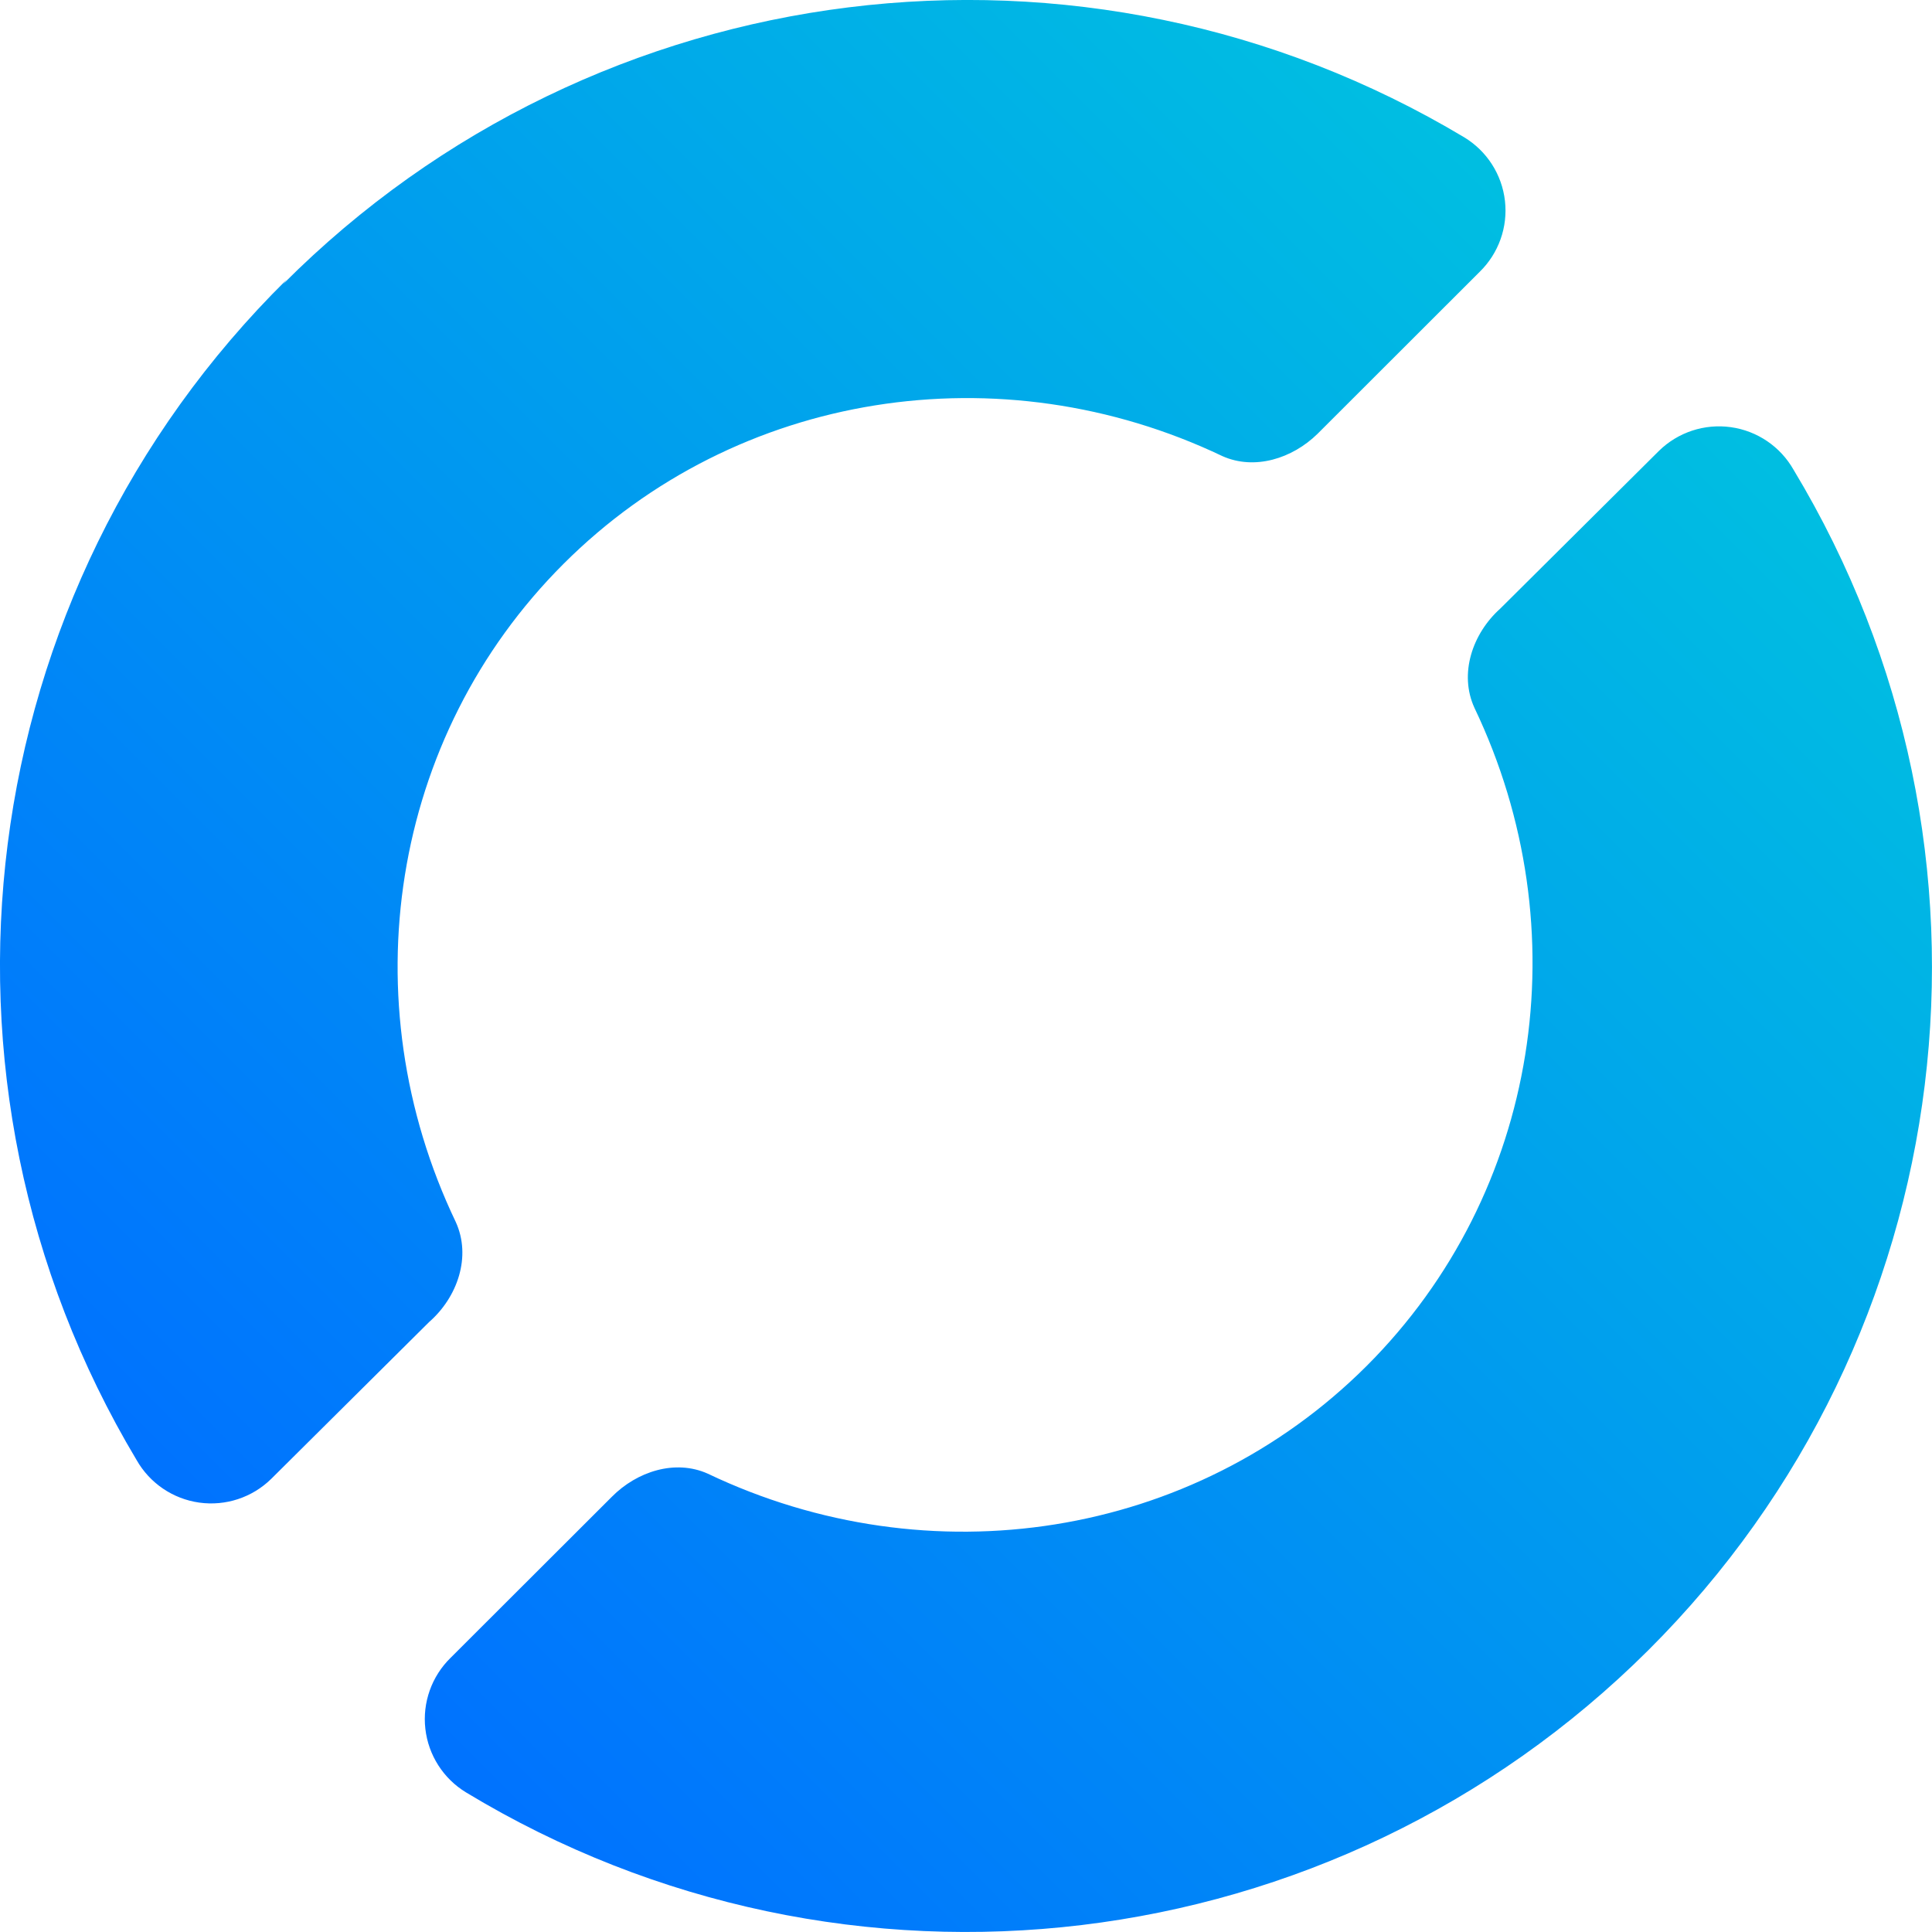
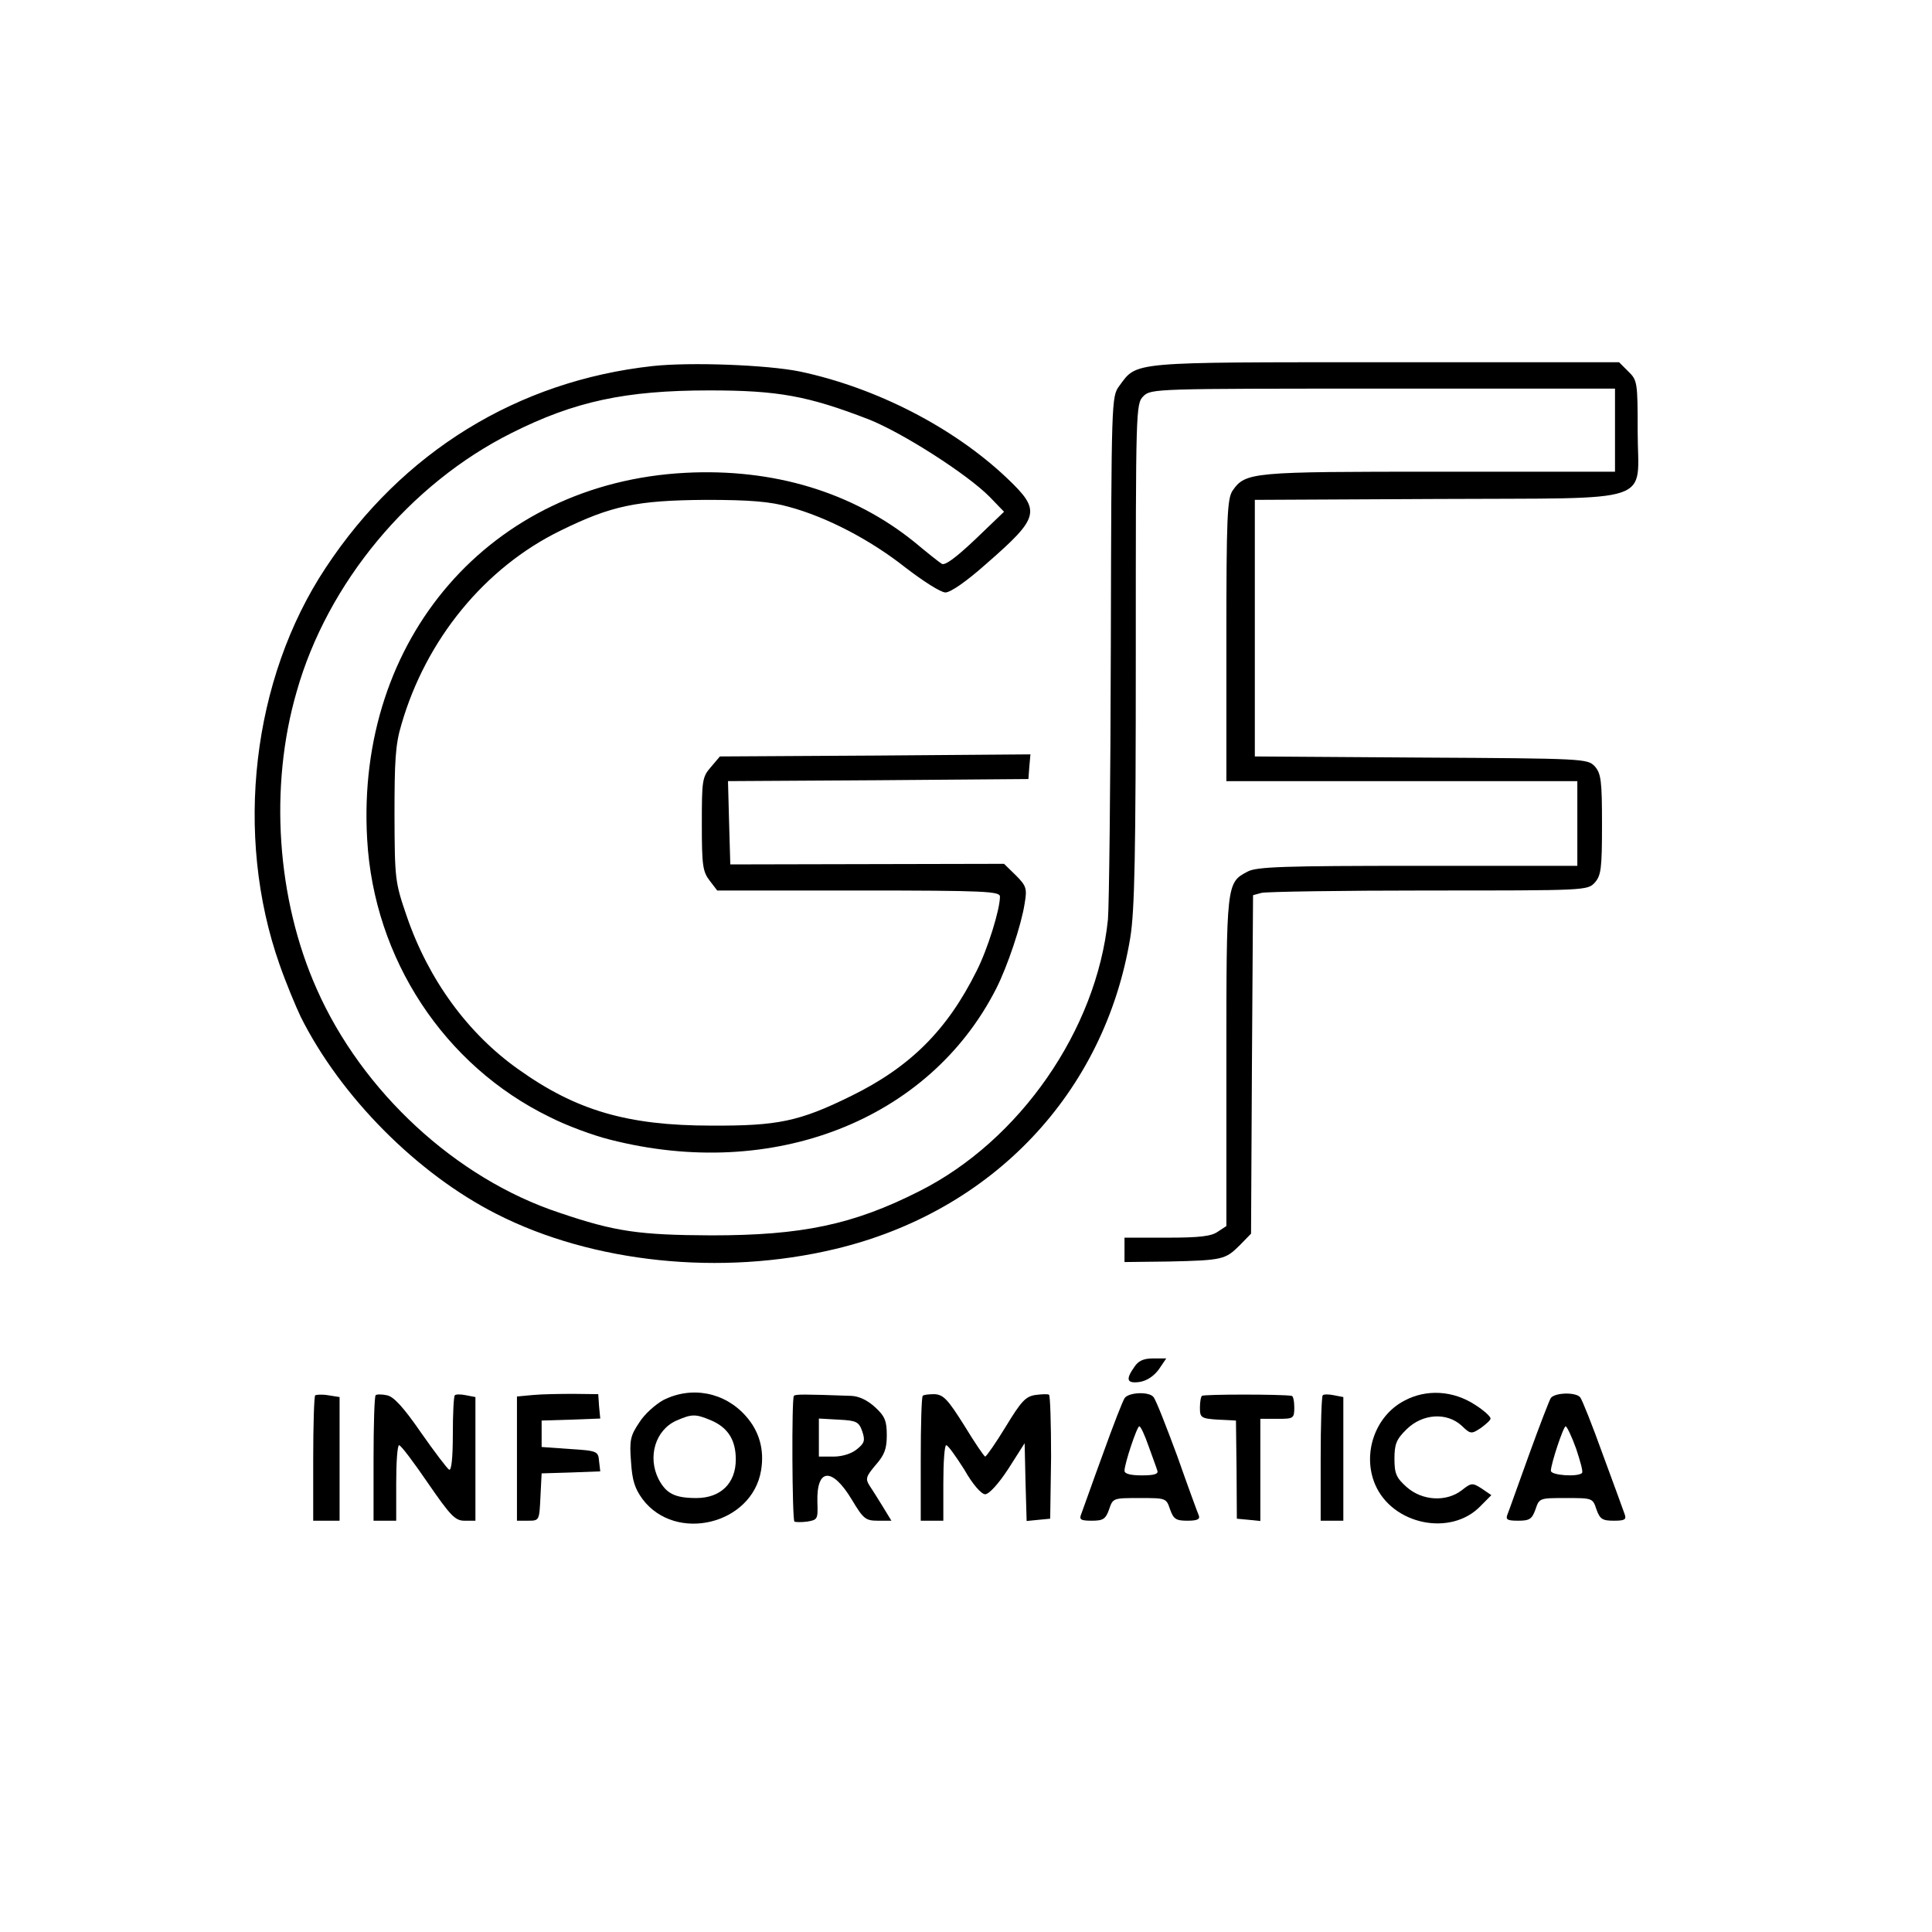
- <svg xmlns="http://www.w3.org/2000/svg" xmlns:xlink="http://www.w3.org/1999/xlink" xml:space="preserve" width="26" height="26" style="isolation:isolate" viewBox="66.993 897.484 26 26">
-   <defs>
-     <linearGradient xlink:href="#a" id="b" x1=".148" x2=".845" y1=".851" y2=".154" gradientTransform="matrix(26.00048 0 0 25.99935 66.993 897.485)" gradientUnits="userSpaceOnUse" />
-   </defs>
-   <linearGradient id="a" x1=".148" x2=".845" y1=".851" y2=".154" gradientTransform="matrix(26.301 0 0 26.331 90.674 911.757)" gradientUnits="userSpaceOnUse">
-     <stop offset="0" stop-color="#004ba6" style="stop-color:#0071ff;stop-opacity:1" />
-     <stop offset="1" stop-color="#00bfe1" style="stop-color:#00bfe1;stop-opacity:1" />
-   </linearGradient>
-   <path fill="url(#a)" d="m89.318 903.552-2.135 2.122c-.376.337-.558.879-.347 1.337 1.422 2.976.882 6.524-1.452 8.856-2.335 2.331-5.887 2.87-8.866 1.449-.439-.197-.954-.03-1.292.312l-2.17 2.167a1.154 1.154 0 0 0 .208 1.81 13.005 13.005 0 0 0 15.91-1.912 12.97 12.97 0 0 0 1.956-15.887 1.154 1.154 0 0 0-1.812-.254zm-18.467-2.305a12.969 12.969 0 0 0-2.02 15.885 1.154 1.154 0 0 0 1.812.254l2.124-2.11c.385-.336.572-.884.359-1.348-1.423-2.976-.884-6.524 1.451-8.856 2.334-2.332 5.887-2.871 8.866-1.45.434.194.942.033 1.281-.3l2.182-2.18a1.152 1.152 0 0 0-.208-1.81 13.009 13.009 0 0 0-15.893 1.973z" style="fill:url(#b);stroke-width:.988" />
+ <svg xmlns="http://www.w3.org/2000/svg" width="26px" height="26px" viewBox="0 0 26 26" version="1.1">
+   <g id="surface1">
+     <path style=" stroke:none;fill-rule:nonzero;fill:rgb(0%,0%,0%);fill-opacity:1;" d="M 8.785 4.926 C 6.969 5.125 5.414 6.078 4.383 7.641 C 3.391 9.137 3.148 11.238 3.762 12.98 C 3.848 13.227 3.98 13.543 4.047 13.684 C 4.586 14.762 5.617 15.797 6.68 16.336 C 7.973 16.996 9.703 17.176 11.238 16.809 C 13.355 16.305 14.867 14.707 15.211 12.617 C 15.27 12.25 15.285 11.512 15.285 8.797 C 15.285 5.5 15.285 5.434 15.387 5.332 C 15.488 5.23 15.555 5.23 18.613 5.23 L 21.734 5.23 L 21.734 6.348 L 19.375 6.348 C 16.836 6.348 16.762 6.352 16.586 6.605 C 16.516 6.715 16.504 6.953 16.504 8.617 L 16.504 10.512 L 21.227 10.512 L 21.227 11.652 L 19.078 11.652 C 17.285 11.652 16.906 11.664 16.789 11.73 C 16.504 11.879 16.504 11.887 16.504 14.289 L 16.504 16.5 L 16.391 16.574 C 16.305 16.637 16.145 16.656 15.707 16.656 L 15.133 16.656 L 15.133 16.984 L 15.73 16.977 C 16.457 16.961 16.492 16.949 16.684 16.758 L 16.836 16.602 L 16.848 14.32 L 16.863 12.047 L 16.977 12.016 C 17.039 12 18.047 11.984 19.227 11.984 C 21.332 11.984 21.363 11.984 21.461 11.879 C 21.547 11.781 21.559 11.691 21.559 11.094 C 21.559 10.508 21.547 10.41 21.461 10.312 C 21.363 10.211 21.324 10.207 19.125 10.195 L 16.887 10.18 L 16.887 6.727 L 19.344 6.715 C 22.34 6.699 22.039 6.801 22.039 5.805 C 22.039 5.148 22.035 5.117 21.914 5 L 21.789 4.875 L 18.652 4.875 C 15.188 4.875 15.305 4.863 15.062 5.195 C 14.957 5.336 14.957 5.387 14.949 8.699 C 14.945 10.547 14.926 12.203 14.91 12.375 C 14.758 13.859 13.723 15.352 12.371 16.031 C 11.477 16.484 10.785 16.625 9.574 16.625 C 8.598 16.621 8.273 16.574 7.527 16.32 C 6.133 15.859 4.871 14.688 4.262 13.309 C 3.723 12.098 3.621 10.586 3.992 9.309 C 4.406 7.844 5.516 6.512 6.883 5.828 C 7.73 5.402 8.414 5.254 9.547 5.254 C 10.473 5.254 10.871 5.328 11.684 5.641 C 12.141 5.82 13.02 6.383 13.32 6.688 L 13.512 6.887 L 13.121 7.262 C 12.852 7.516 12.711 7.617 12.672 7.586 C 12.633 7.562 12.473 7.434 12.309 7.297 C 11.473 6.621 10.406 6.301 9.223 6.363 C 6.602 6.5 4.785 8.594 4.941 11.293 C 5.031 12.902 5.977 14.34 7.395 15.031 C 7.617 15.145 7.984 15.281 8.207 15.336 C 10.398 15.898 12.504 15.078 13.406 13.305 C 13.559 13.004 13.746 12.445 13.789 12.16 C 13.824 11.957 13.812 11.922 13.672 11.781 L 13.512 11.625 L 11.668 11.629 L 9.828 11.633 L 9.812 11.074 L 9.797 10.512 L 11.816 10.5 L 13.84 10.484 L 13.852 10.32 L 13.867 10.152 L 11.781 10.168 L 9.688 10.18 L 9.566 10.324 C 9.449 10.457 9.445 10.508 9.445 11.09 C 9.445 11.648 9.457 11.73 9.551 11.852 L 9.652 11.984 L 11.559 11.984 C 13.27 11.984 13.457 11.996 13.457 12.066 C 13.457 12.242 13.289 12.781 13.141 13.07 C 12.746 13.863 12.25 14.359 11.453 14.75 C 10.754 15.094 10.465 15.152 9.574 15.148 C 8.445 15.148 7.754 14.945 6.977 14.391 C 6.297 13.91 5.766 13.184 5.473 12.328 C 5.316 11.871 5.312 11.832 5.309 10.969 C 5.309 10.246 5.32 10.02 5.402 9.75 C 5.734 8.602 6.527 7.637 7.543 7.141 C 8.227 6.805 8.566 6.734 9.496 6.727 C 10.094 6.727 10.363 6.75 10.613 6.82 C 11.125 6.957 11.715 7.266 12.184 7.637 C 12.422 7.82 12.66 7.973 12.723 7.973 C 12.793 7.973 13.012 7.82 13.27 7.59 C 13.996 6.957 14.016 6.875 13.547 6.43 C 12.832 5.754 11.797 5.219 10.766 5 C 10.324 4.91 9.293 4.871 8.785 4.926 Z M 8.785 4.926 " />
+     <path style=" stroke:none;fill-rule:nonzero;fill:rgb(0%,0%,0%);fill-opacity:1;" d="M 15.266 18.395 C 15.145 18.566 15.164 18.621 15.336 18.598 C 15.434 18.582 15.527 18.52 15.594 18.43 L 15.695 18.281 L 15.52 18.281 C 15.391 18.281 15.32 18.312 15.266 18.395 Z M 15.266 18.395 " />
+     <path style=" stroke:none;fill-rule:nonzero;fill:rgb(0%,0%,0%);fill-opacity:1;" d="M 4.242 18.777 C 4.227 18.793 4.215 19.18 4.215 19.637 L 4.215 20.465 L 4.57 20.465 L 4.57 18.801 L 4.418 18.777 C 4.332 18.762 4.254 18.77 4.242 18.777 Z M 4.242 18.777 " />
+     <path style=" stroke:none;fill-rule:nonzero;fill:rgb(0%,0%,0%);fill-opacity:1;" d="M 5.055 18.777 C 5.039 18.793 5.027 19.18 5.027 19.637 L 5.027 20.465 L 5.332 20.465 L 5.332 19.957 C 5.332 19.676 5.348 19.449 5.371 19.449 C 5.395 19.449 5.566 19.676 5.758 19.957 C 6.062 20.398 6.125 20.465 6.25 20.465 L 6.398 20.465 L 6.398 18.801 L 6.273 18.777 C 6.207 18.762 6.133 18.762 6.121 18.777 C 6.105 18.793 6.094 19.031 6.094 19.309 C 6.094 19.625 6.074 19.801 6.043 19.777 C 6.02 19.766 5.844 19.535 5.664 19.277 C 5.43 18.938 5.297 18.793 5.207 18.777 C 5.141 18.762 5.066 18.762 5.055 18.777 Z M 5.055 18.777 " />
+     <path style=" stroke:none;fill-rule:nonzero;fill:rgb(0%,0%,0%);fill-opacity:1;" d="M 7.176 18.773 L 6.957 18.793 L 6.957 20.465 L 7.109 20.465 C 7.258 20.465 7.258 20.461 7.273 20.145 L 7.289 19.828 L 7.684 19.816 L 8.078 19.801 L 8.062 19.664 C 8.051 19.531 8.039 19.523 7.668 19.5 L 7.289 19.473 L 7.289 19.117 L 7.684 19.105 L 8.078 19.09 L 8.062 18.926 L 8.051 18.762 L 7.719 18.758 C 7.535 18.758 7.293 18.762 7.176 18.773 Z M 7.176 18.773 " />
+     <path style=" stroke:none;fill-rule:nonzero;fill:rgb(0%,0%,0%);fill-opacity:1;" d="M 8.922 18.844 C 8.82 18.902 8.672 19.031 8.602 19.145 C 8.484 19.32 8.469 19.383 8.492 19.672 C 8.508 19.926 8.543 20.031 8.648 20.176 C 9.094 20.766 10.121 20.516 10.242 19.789 C 10.289 19.512 10.219 19.262 10.039 19.059 C 9.754 18.734 9.305 18.648 8.922 18.844 Z M 9.566 19.113 C 9.797 19.211 9.902 19.379 9.902 19.641 C 9.902 19.961 9.699 20.16 9.371 20.16 C 9.078 20.16 8.965 20.098 8.863 19.906 C 8.711 19.605 8.82 19.242 9.105 19.117 C 9.312 19.027 9.359 19.027 9.566 19.113 Z M 9.566 19.113 " />
+     <path style=" stroke:none;fill-rule:nonzero;fill:rgb(0%,0%,0%);fill-opacity:1;" d="M 10.684 18.785 C 10.652 18.812 10.66 20.445 10.691 20.477 C 10.703 20.484 10.781 20.488 10.863 20.477 C 11.004 20.453 11.008 20.445 11 20.211 C 10.988 19.754 11.199 19.742 11.465 20.184 C 11.617 20.438 11.648 20.465 11.812 20.465 L 11.996 20.465 L 11.879 20.273 C 11.816 20.172 11.734 20.039 11.699 19.988 C 11.645 19.902 11.656 19.867 11.781 19.719 C 11.902 19.582 11.934 19.5 11.934 19.316 C 11.934 19.125 11.91 19.059 11.777 18.938 C 11.676 18.844 11.559 18.789 11.457 18.785 C 10.816 18.762 10.703 18.762 10.684 18.785 Z M 11.605 19.266 C 11.645 19.387 11.633 19.422 11.531 19.504 C 11.461 19.562 11.336 19.602 11.219 19.602 L 11.02 19.602 L 11.02 19.09 L 11.285 19.105 C 11.527 19.117 11.559 19.133 11.605 19.266 Z M 11.605 19.266 " />
+     <path style=" stroke:none;fill-rule:nonzero;fill:rgb(0%,0%,0%);fill-opacity:1;" d="M 12.418 18.785 C 12.402 18.793 12.391 19.18 12.391 19.637 L 12.391 20.465 L 12.695 20.465 L 12.695 19.957 C 12.695 19.676 12.711 19.449 12.734 19.449 C 12.758 19.449 12.863 19.598 12.977 19.777 C 13.09 19.977 13.207 20.109 13.258 20.109 C 13.309 20.109 13.438 19.969 13.57 19.766 L 13.789 19.422 L 13.801 19.945 L 13.816 20.469 L 13.977 20.453 L 14.133 20.438 L 14.145 19.613 C 14.145 19.156 14.133 18.773 14.117 18.77 C 14.102 18.758 14.02 18.762 13.934 18.773 C 13.801 18.793 13.742 18.859 13.535 19.199 C 13.402 19.418 13.273 19.602 13.258 19.602 C 13.242 19.598 13.117 19.414 12.977 19.184 C 12.758 18.836 12.699 18.77 12.578 18.762 C 12.504 18.762 12.426 18.77 12.418 18.785 Z M 12.418 18.785 " />
+     <path style=" stroke:none;fill-rule:nonzero;fill:rgb(0%,0%,0%);fill-opacity:1;" d="M 15.137 18.812 C 15.113 18.84 14.98 19.184 14.84 19.574 C 14.695 19.969 14.57 20.328 14.551 20.375 C 14.52 20.449 14.543 20.465 14.691 20.465 C 14.844 20.465 14.879 20.445 14.926 20.312 C 14.977 20.16 14.98 20.16 15.336 20.16 C 15.691 20.16 15.695 20.16 15.746 20.312 C 15.793 20.445 15.828 20.465 15.98 20.465 C 16.113 20.465 16.152 20.445 16.133 20.395 C 16.117 20.359 15.984 19.996 15.844 19.598 C 15.695 19.195 15.555 18.836 15.523 18.801 C 15.469 18.727 15.199 18.734 15.137 18.812 Z M 15.457 19.461 C 15.508 19.605 15.566 19.758 15.574 19.789 C 15.594 19.836 15.535 19.855 15.367 19.855 C 15.223 19.855 15.133 19.836 15.133 19.793 C 15.133 19.699 15.301 19.195 15.332 19.195 C 15.352 19.195 15.406 19.316 15.457 19.461 Z M 15.457 19.461 " />
+     <path style=" stroke:none;fill-rule:nonzero;fill:rgb(0%,0%,0%);fill-opacity:1;" d="M 16.176 18.785 C 16.16 18.793 16.148 18.871 16.148 18.945 C 16.148 19.078 16.164 19.09 16.391 19.105 L 16.633 19.117 L 16.641 19.777 L 16.645 20.438 L 16.805 20.453 L 16.961 20.469 L 16.961 19.094 L 17.191 19.094 C 17.406 19.094 17.418 19.09 17.418 18.941 C 17.418 18.855 17.402 18.785 17.383 18.785 C 17.266 18.762 16.188 18.762 16.176 18.785 Z M 16.176 18.785 " />
+     <path style=" stroke:none;fill-rule:nonzero;fill:rgb(0%,0%,0%);fill-opacity:1;" d="M 17.801 18.777 C 17.785 18.793 17.773 19.18 17.773 19.637 L 17.773 20.465 L 18.078 20.465 L 18.078 18.801 L 17.953 18.777 C 17.887 18.762 17.812 18.762 17.801 18.777 Z M 17.801 18.777 " />
+     <path style=" stroke:none;fill-rule:nonzero;fill:rgb(0%,0%,0%);fill-opacity:1;" d="M 18.895 18.852 C 18.504 19.059 18.332 19.562 18.504 19.973 C 18.734 20.52 19.527 20.684 19.926 20.266 L 20.07 20.121 L 19.938 20.031 C 19.816 19.953 19.801 19.953 19.672 20.055 C 19.465 20.215 19.141 20.199 18.93 20.012 C 18.789 19.887 18.766 19.828 18.766 19.633 C 18.766 19.438 18.789 19.371 18.93 19.234 C 19.145 19.023 19.469 19.004 19.668 19.184 C 19.789 19.301 19.801 19.301 19.926 19.219 C 19.996 19.168 20.059 19.113 20.059 19.09 C 20.059 19.062 19.969 18.98 19.852 18.906 C 19.555 18.711 19.191 18.691 18.895 18.852 Z M 18.895 18.852 " />
+     <path style=" stroke:none;fill-rule:nonzero;fill:rgb(0%,0%,0%);fill-opacity:1;" d="M 20.871 18.812 C 20.852 18.84 20.719 19.184 20.578 19.574 C 20.434 19.969 20.309 20.328 20.289 20.375 C 20.258 20.449 20.281 20.465 20.43 20.465 C 20.582 20.465 20.617 20.445 20.664 20.312 C 20.715 20.16 20.719 20.16 21.074 20.16 C 21.43 20.16 21.434 20.16 21.484 20.312 C 21.531 20.445 21.566 20.465 21.719 20.465 C 21.867 20.465 21.891 20.449 21.863 20.375 C 21.848 20.328 21.715 19.969 21.57 19.574 C 21.43 19.184 21.293 18.84 21.266 18.805 C 21.211 18.734 20.934 18.738 20.871 18.812 Z M 21.211 19.496 C 21.266 19.664 21.309 19.809 21.289 19.824 C 21.23 19.879 20.871 19.855 20.871 19.793 C 20.871 19.703 21.039 19.195 21.07 19.195 C 21.086 19.195 21.152 19.332 21.211 19.496 Z M 21.211 19.496 " />
+   </g>
</svg>
